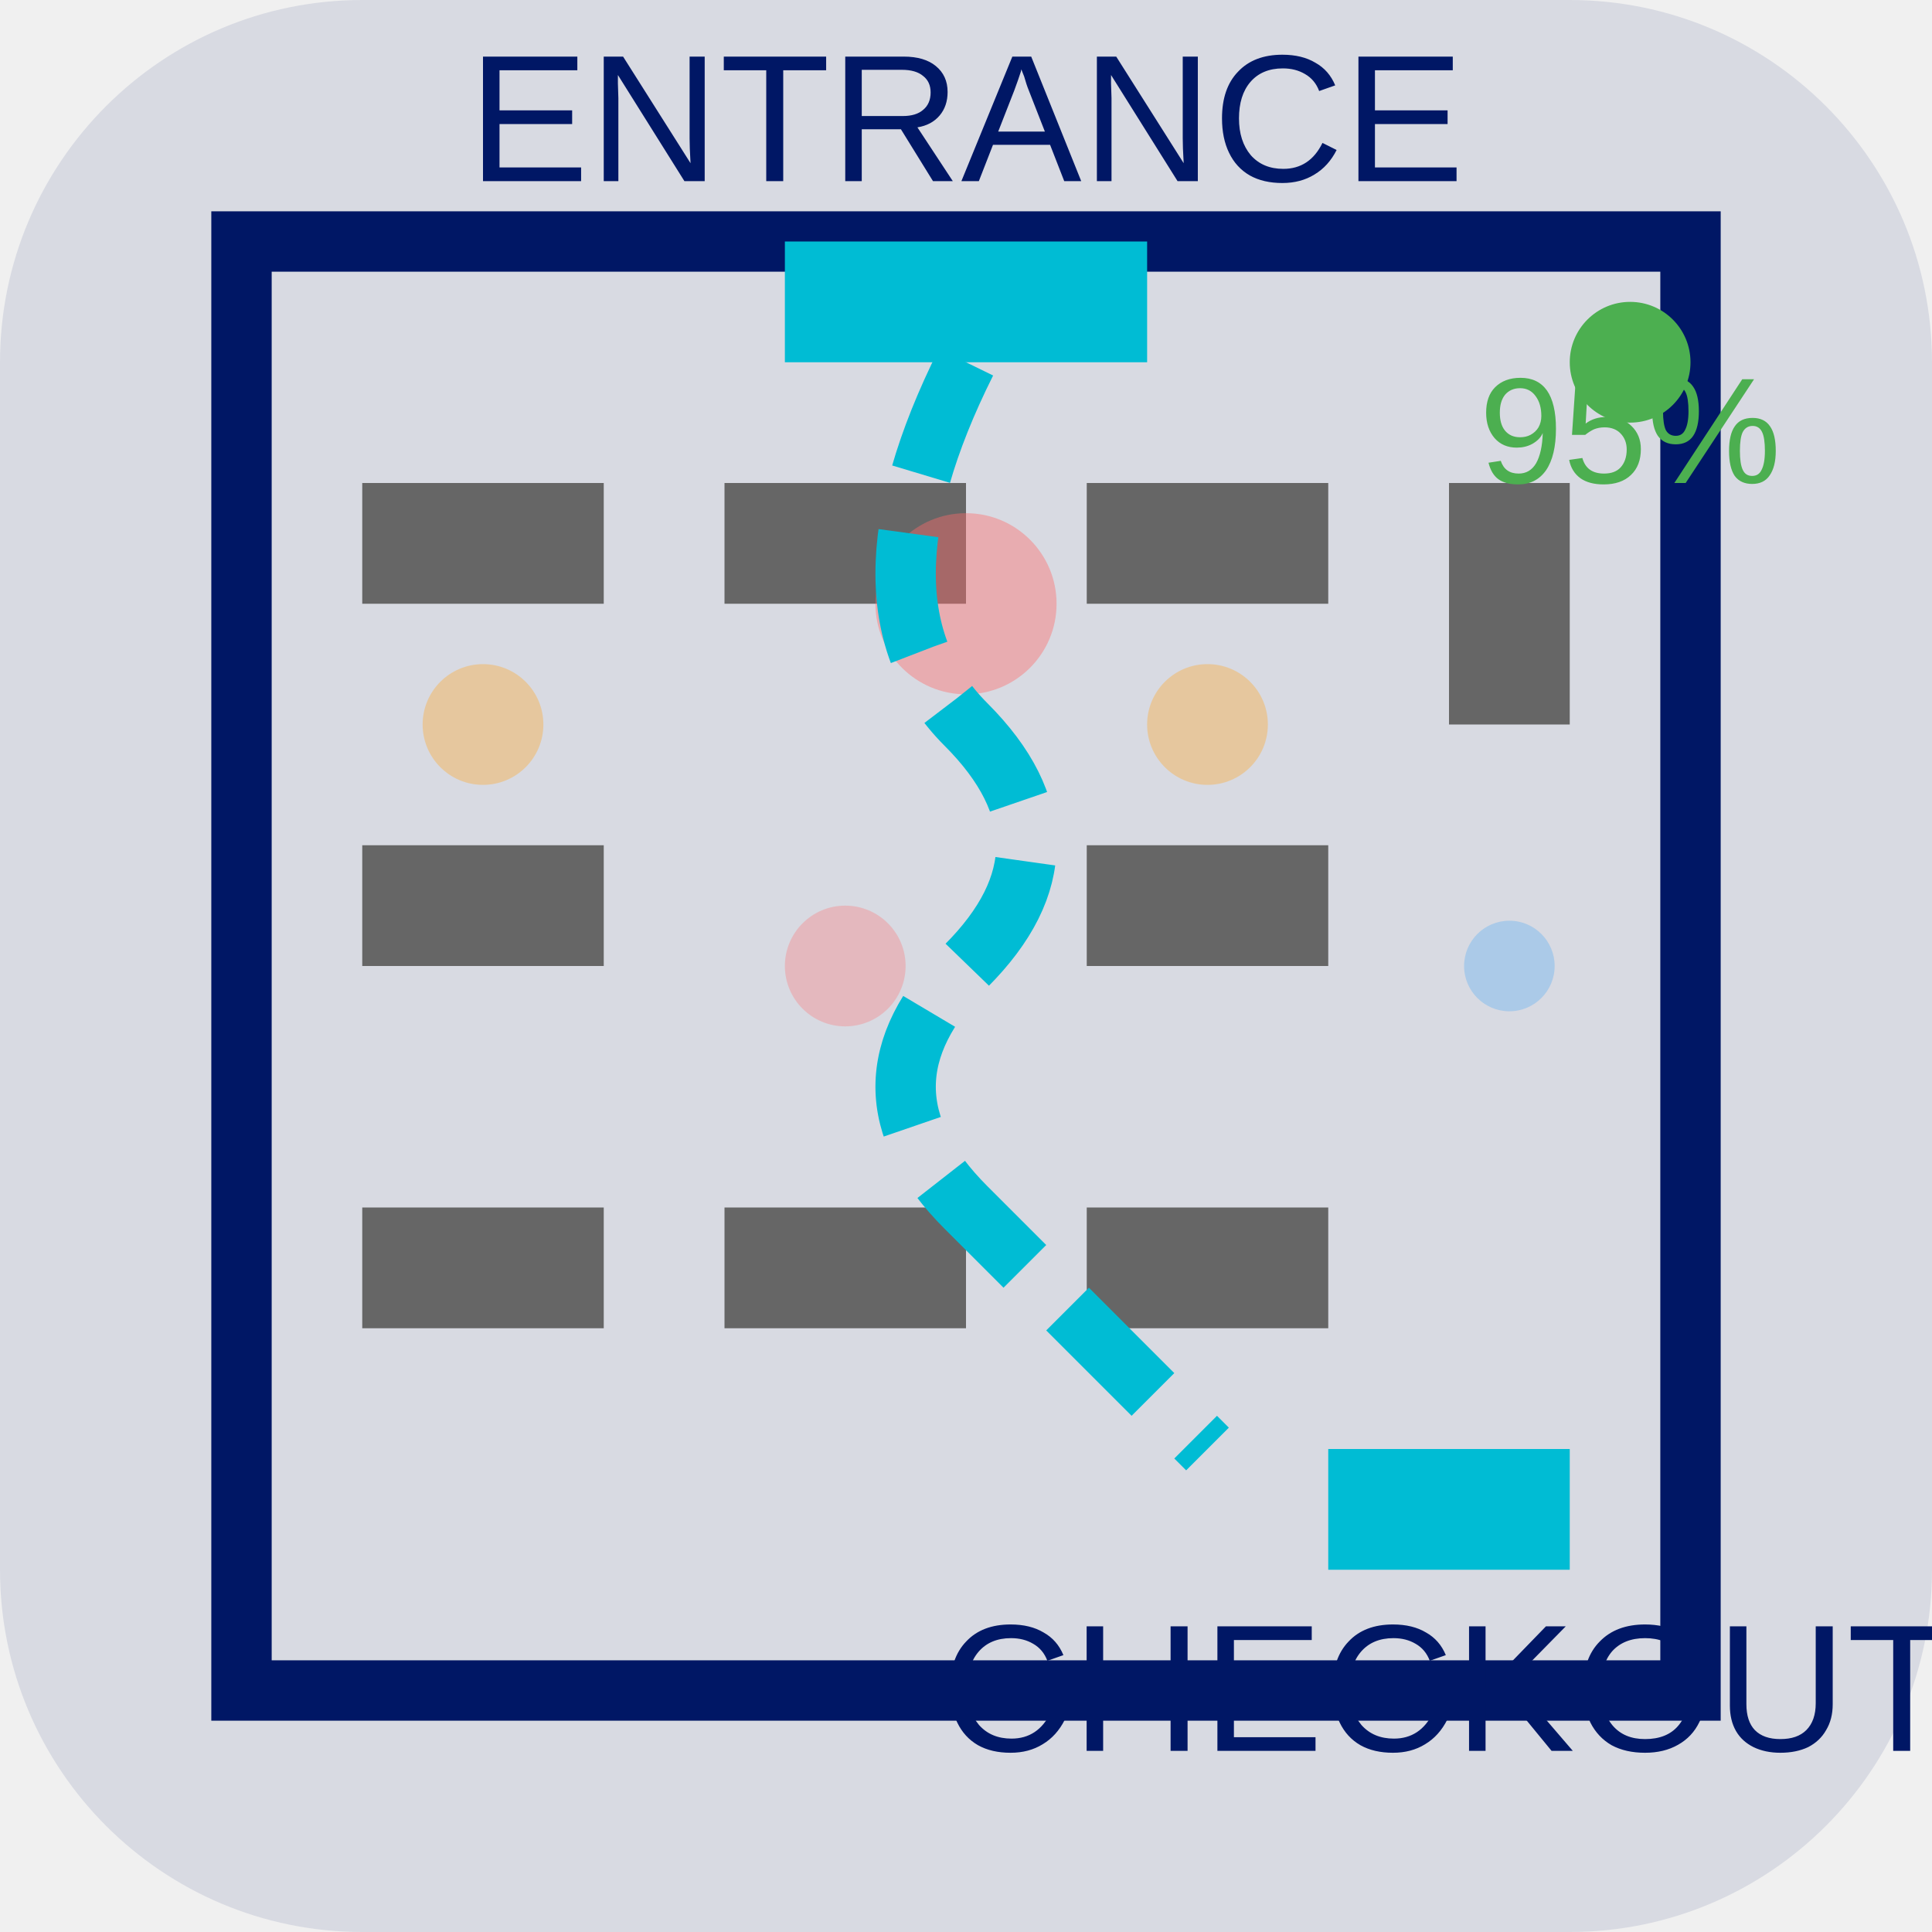
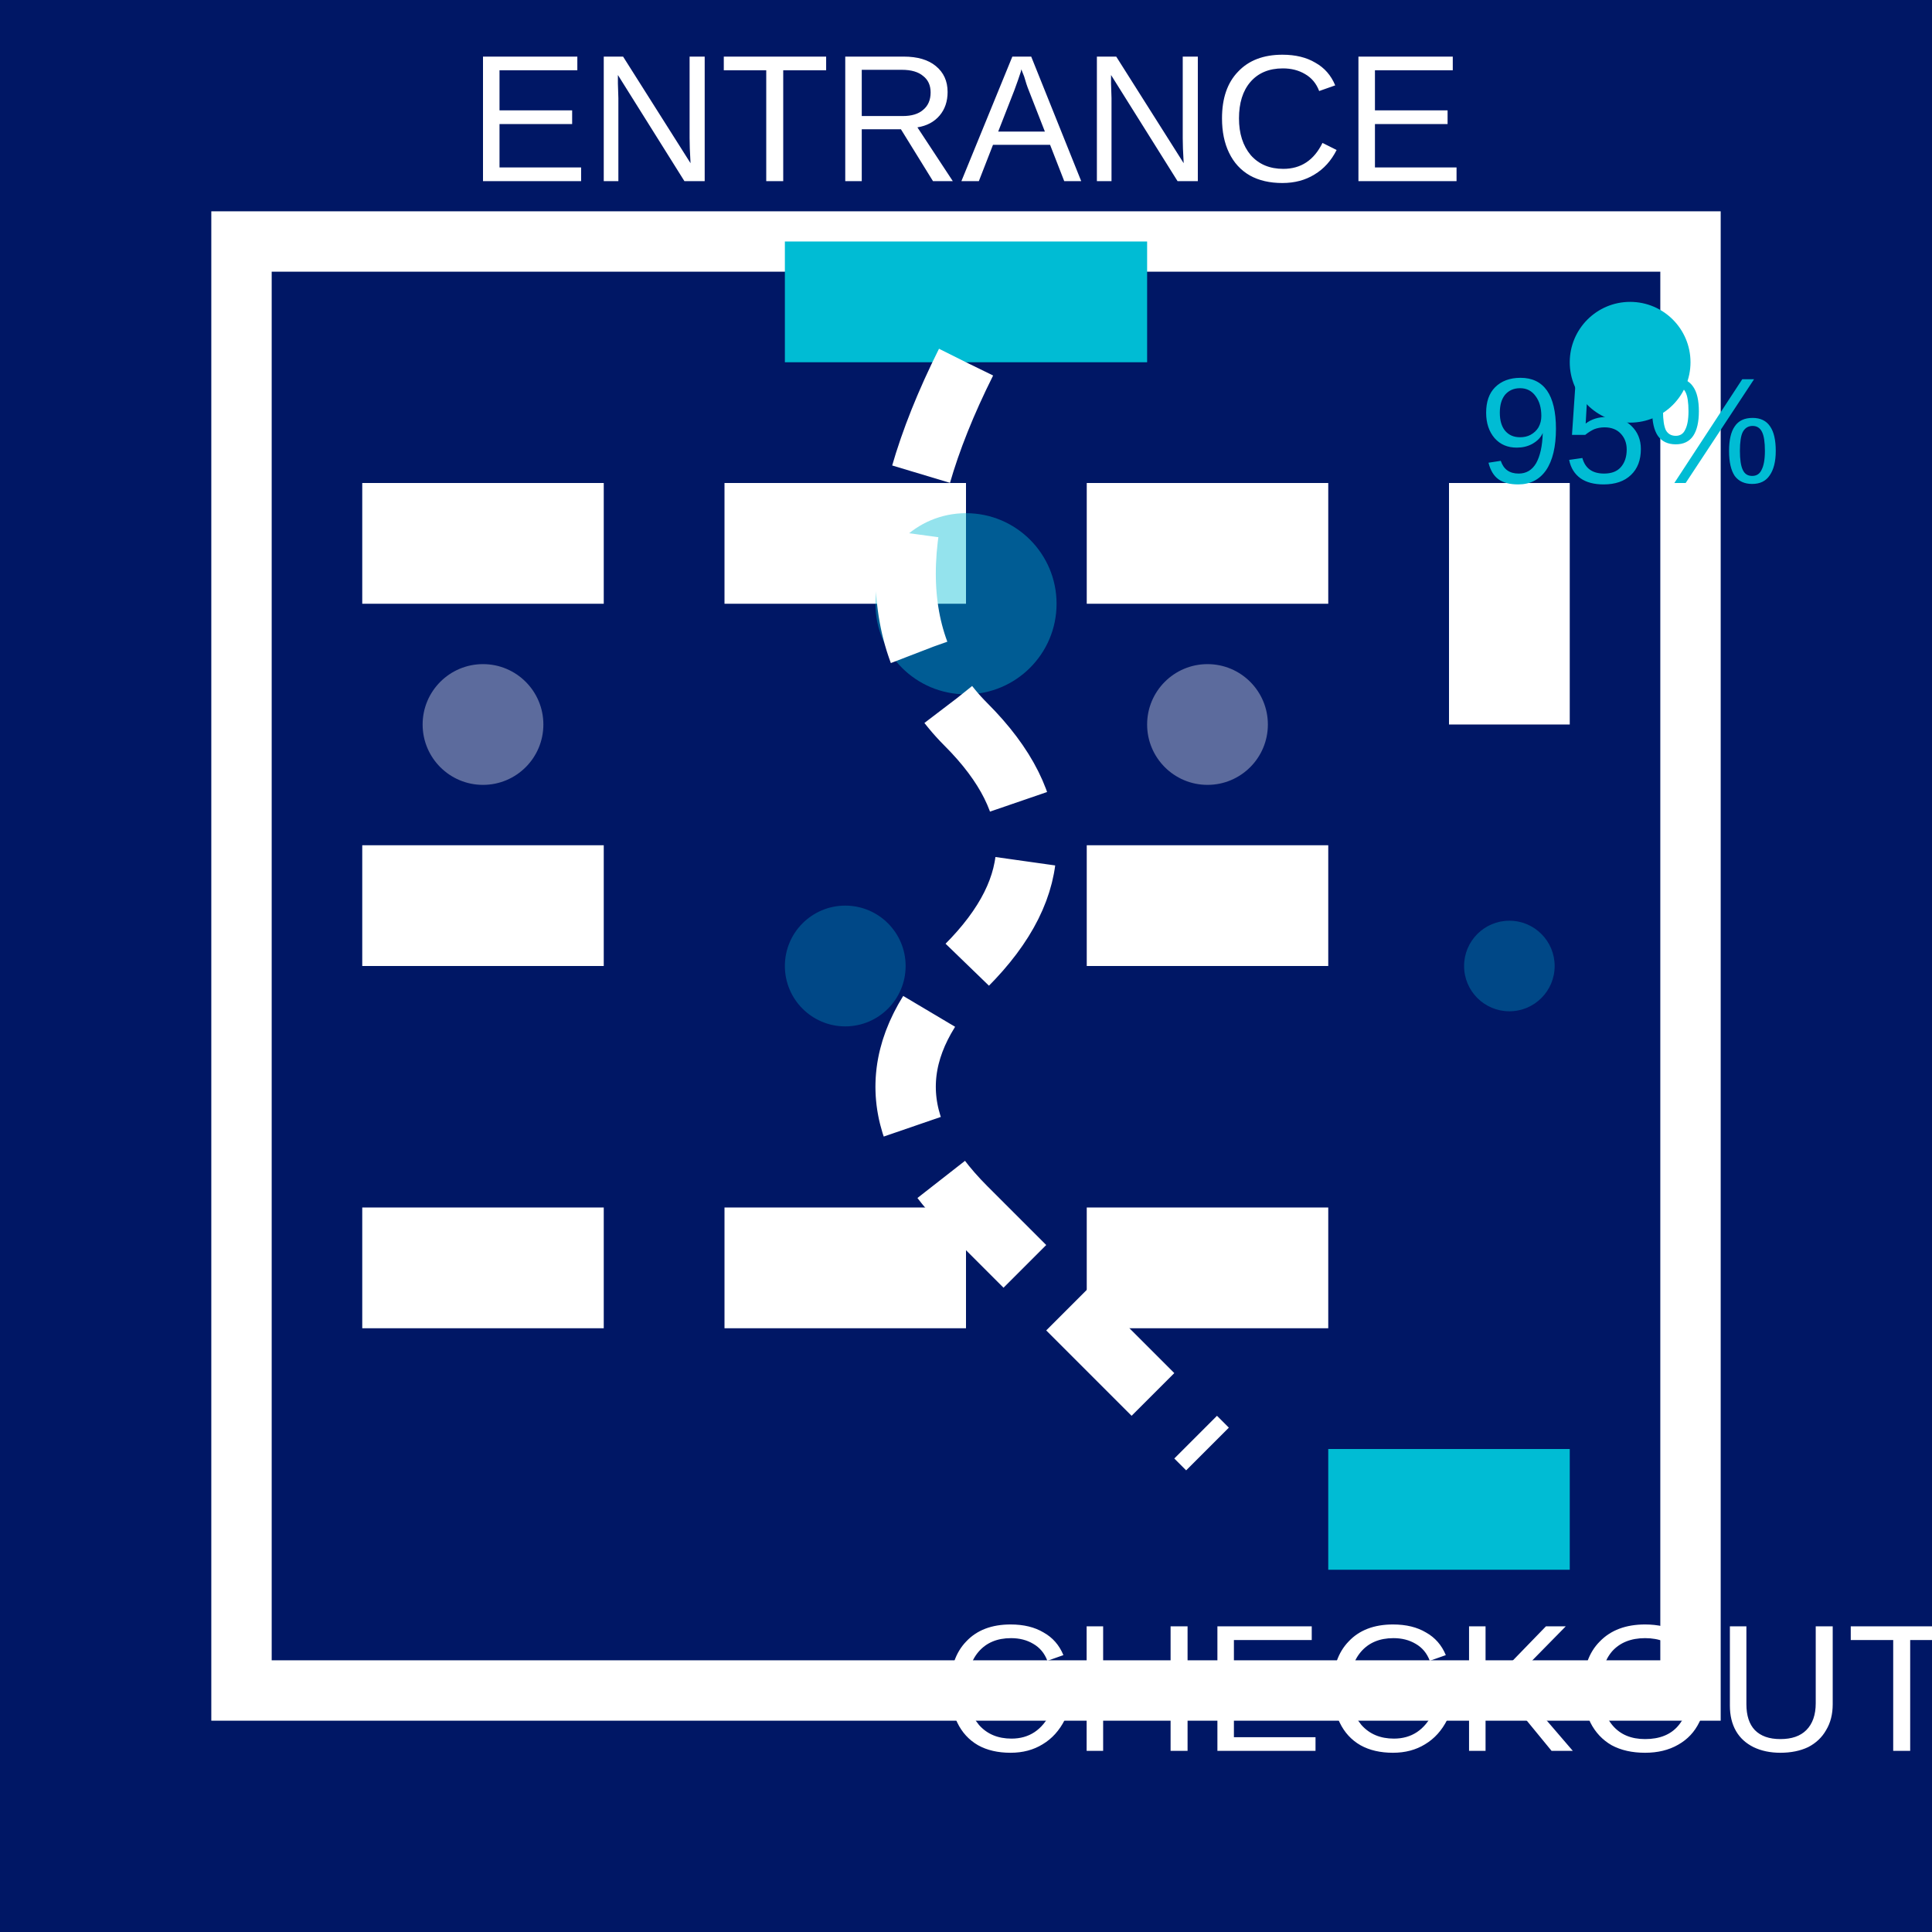
<svg xmlns="http://www.w3.org/2000/svg" width="64" height="64" viewBox="0 0 64 64" fill="none">
-   <rect width="64" height="64" rx="12" fill="#001765" fill-opacity="0.1" />
-   <rect x="8" y="8" width="48" height="48" fill="none" stroke="#001765" stroke-width="2" />
+   <rect width="64" height="64" fill="#001765" />
+   <rect x="8" y="8" width="48" height="48" fill="none" stroke="white" stroke-width="2" />
  <rect x="26" y="8" width="12" height="4" fill="#00BCD4" />
-   <text x="32" y="6" text-anchor="middle" font-family="Arial" font-size="6" fill="#001765">ENTRANCE</text>
-   <rect x="12" y="16" width="8" height="4" fill="#666" />
-   <rect x="24" y="16" width="8" height="4" fill="#666" />
-   <rect x="36" y="16" width="8" height="4" fill="#666" />
-   <rect x="48" y="16" width="4" height="8" fill="#666" />
-   <rect x="12" y="28" width="8" height="4" fill="#666" />
-   <rect x="36" y="28" width="8" height="4" fill="#666" />
-   <rect x="12" y="40" width="8" height="4" fill="#666" />
-   <rect x="24" y="40" width="8" height="4" fill="#666" />
-   <rect x="36" y="40" width="8" height="4" fill="#666" />
+   <text x="32" y="6" text-anchor="middle" font-family="Arial" font-size="6" fill="white">ENTRANCE</text>
+   <rect x="12" y="16" width="8" height="4" fill="white" />
+   <rect x="24" y="16" width="8" height="4" fill="white" />
+   <rect x="36" y="16" width="8" height="4" fill="white" />
+   <rect x="48" y="16" width="4" height="8" fill="white" />
+   <rect x="12" y="28" width="8" height="4" fill="white" />
+   <rect x="36" y="28" width="8" height="4" fill="white" />
+   <rect x="12" y="40" width="8" height="4" fill="white" />
+   <rect x="24" y="40" width="8" height="4" fill="white" />
+   <rect x="36" y="40" width="8" height="4" fill="white" />
  <g opacity="0.6">
-     <circle cx="32" cy="20" r="3" fill="#FF6B6B" opacity="0.7" />
-     <circle cx="28" cy="32" r="2" fill="#FF6B6B" opacity="0.5" />
-     <circle cx="16" cy="24" r="2" fill="#FFA726" opacity="0.6" />
-     <circle cx="40" cy="24" r="2" fill="#FFA726" opacity="0.6" />
-     <circle cx="50" cy="32" r="1.5" fill="#42A5F5" opacity="0.5" />
+     <circle cx="32" cy="20" r="3" fill="#00BCD4" opacity="0.7" />
+     <circle cx="28" cy="32" r="2" fill="#00BCD4" opacity="0.5" />
+     <circle cx="16" cy="24" r="2" fill="white" opacity="0.6" />
+     <circle cx="40" cy="24" r="2" fill="white" opacity="0.6" />
+     <circle cx="50" cy="32" r="1.5" fill="#00BCD4" opacity="0.5" />
  </g>
-   <path d="M 32 12 Q 28 20 32 24 Q 36 28 32 32 Q 28 36 32 40 Q 36 44 40 48" stroke="#00BCD4" stroke-width="2" fill="none" stroke-dasharray="4,2" />
+   <path d="M 32 12 Q 28 20 32 24 Q 36 28 32 32 Q 28 36 32 40 Q 36 44 40 48" stroke="white" stroke-width="2" fill="none" stroke-dasharray="4,2" />
  <rect x="44" y="48" width="8" height="4" fill="#00BCD4" />
-   <text x="48" y="58" text-anchor="middle" font-family="Arial" font-size="6" fill="#001765">CHECKOUT</text>
-   <circle cx="54" cy="12" r="2" fill="#4CAF50" />
-   <text x="54" y="16" text-anchor="middle" font-family="Arial" font-size="5" fill="#4CAF50">95%</text>
+   <text x="48" y="58" text-anchor="middle" font-family="Arial" font-size="6" fill="white">CHECKOUT</text>
+   <circle cx="54" cy="12" r="2" fill="#00BCD4" />
+   <text x="54" y="16" text-anchor="middle" font-family="Arial" font-size="5" fill="#00BCD4">95%</text>
</svg>
